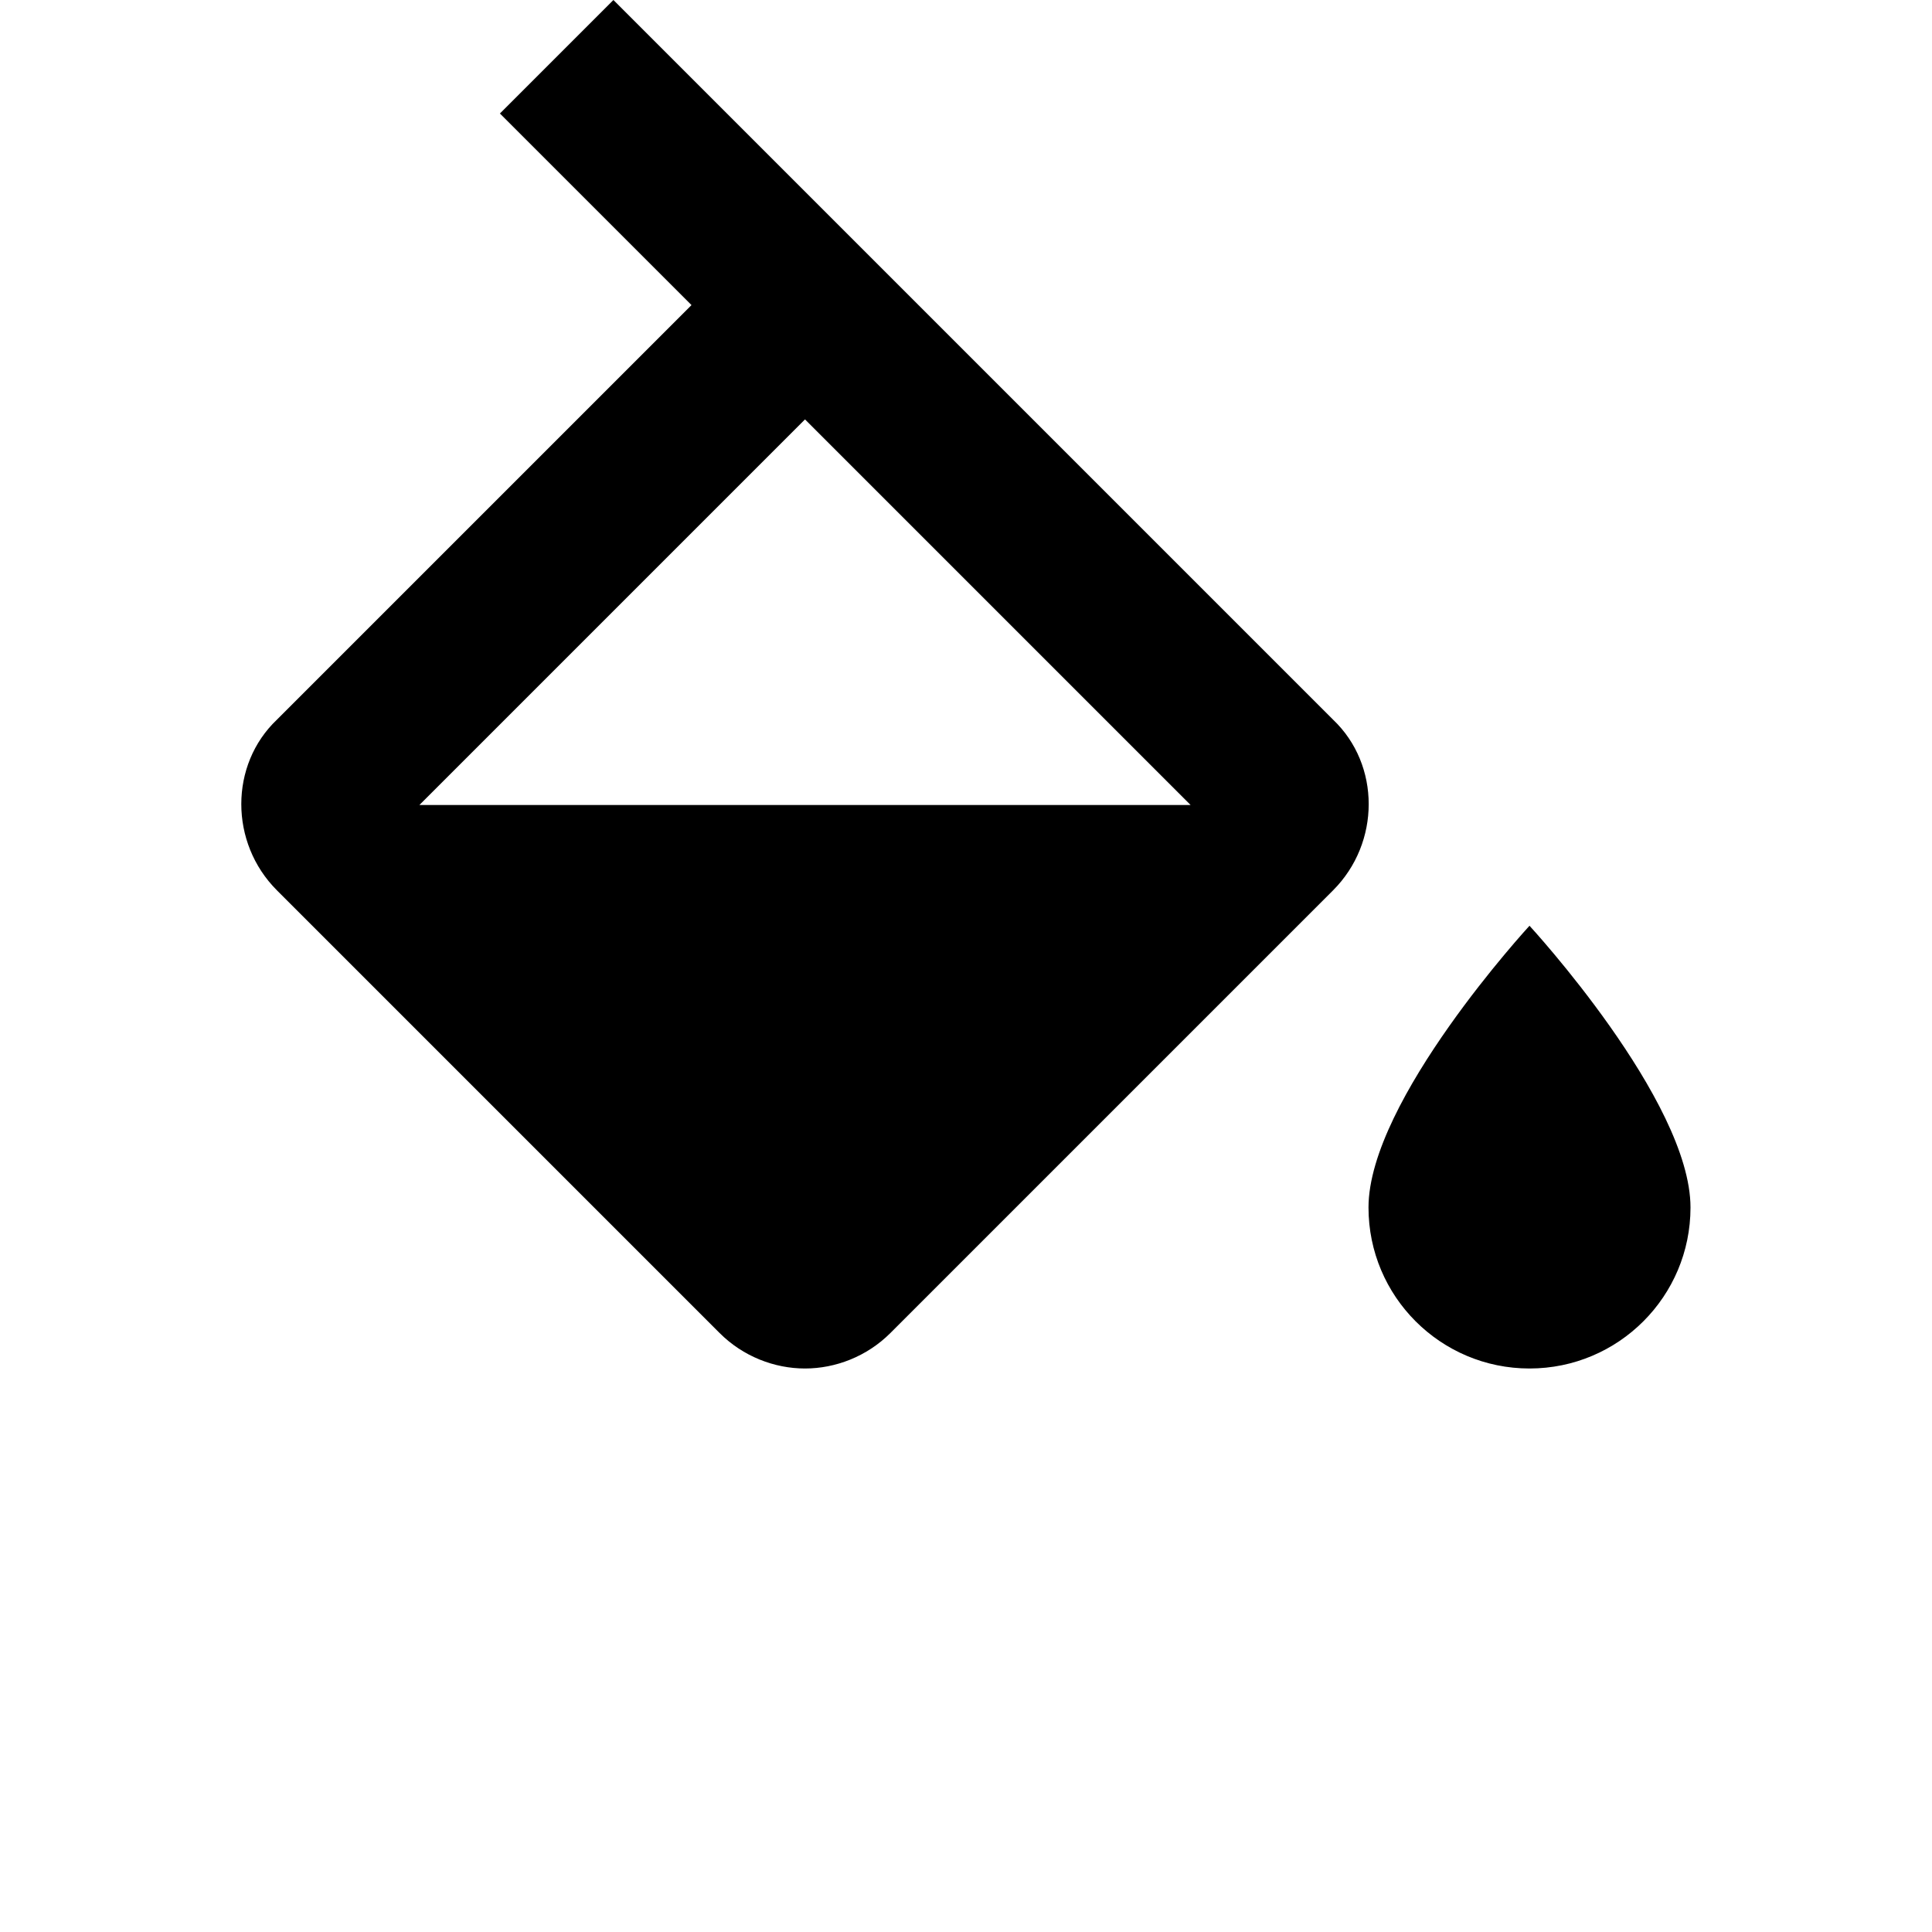
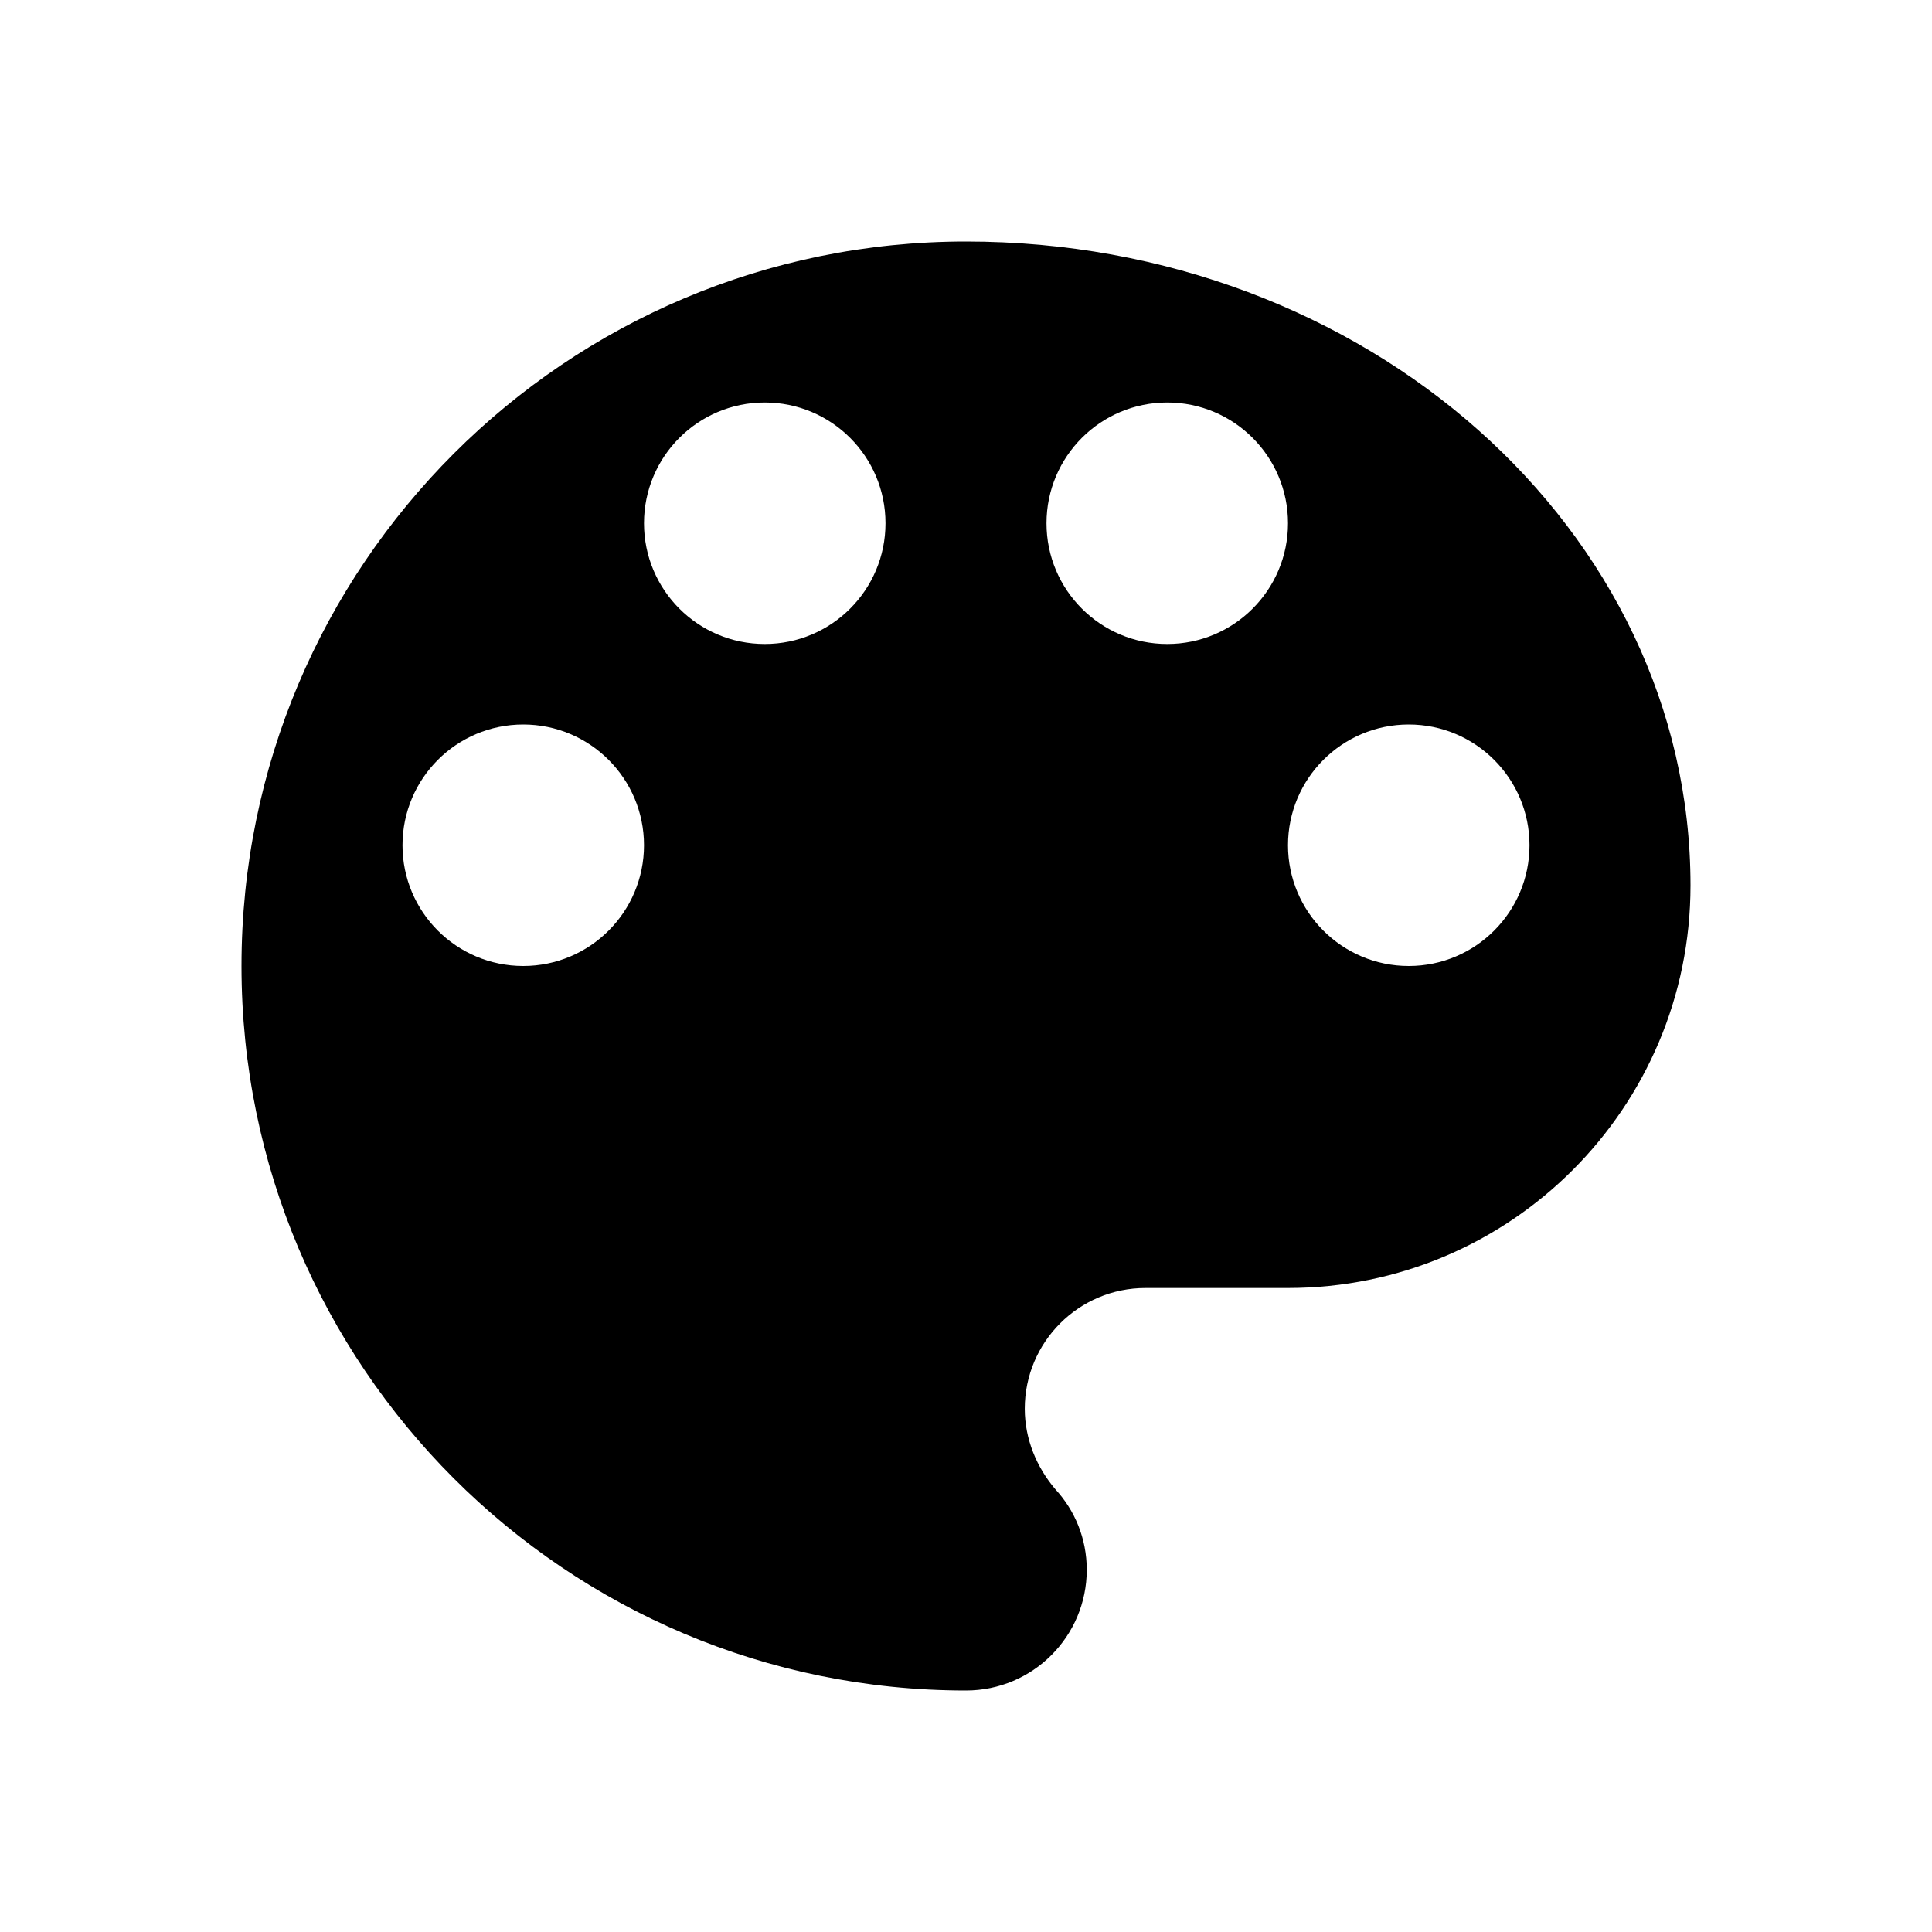
<svg xmlns="http://www.w3.org/2000/svg" viewBox="0 0 24 24">
-   <path d="M19,11.5C19,11.5 17,13.67 17,15A2,2 0 0,0 19,17A2,2 0 0,0 21,15C21,13.67 19,11.5 19,11.5M5.21,10L10,5.21L14.79,10M16.56,8.94L7.62,0L6.21,1.41L8.59,3.79L3.44,8.94C2.85,9.5 2.85,10.47 3.44,11.06L8.94,16.56C9.23,16.85 9.62,17 10,17C10.38,17 10.77,16.85 11.06,16.56L16.56,11.06C17.15,10.47 17.15,9.5 16.56,8.94Z" />
+   <path d="M17.5,12A1.5,1.5 0 0,1 16,10.5A1.5,1.5 0 0,1 17.5,9A1.5,1.5 0 0,1 19,10.5A1.5,1.5 0 0,1 17.5,12M14.5,8A1.5,1.5 0 0,1 13,6.5A1.5,1.5 0 0,1 14.5,5A1.5,1.5 0 0,1 16,6.5A1.5,1.5 0 0,1 14.5,8M9.5,8A1.5,1.5 0 0,1 8,6.5A1.5,1.5 0 0,1 9.5,5A1.5,1.5 0 0,1 11,6.5A1.5,1.5 0 0,1 9.5,8M6.5,12A1.5,1.5 0 0,1 5,10.5A1.5,1.5 0 0,1 6.5,9A1.5,1.5 0 0,1 8,10.5A1.5,1.5 0 0,1 6.5,12M12,3A9,9 0 0,0 3,12A9,9 0 0,0 12,21A1.5,1.5 0 0,0 13.5,19.5C13.5,19.11 13.35,18.76 13.11,18.5C12.88,18.23 12.73,17.88 12.73,17.5A1.5,1.5 0 0,1 14.23,16H16A5,5 0 0,0 21,11C21,6.58 16.97,3 12,3Z" />
</svg>
